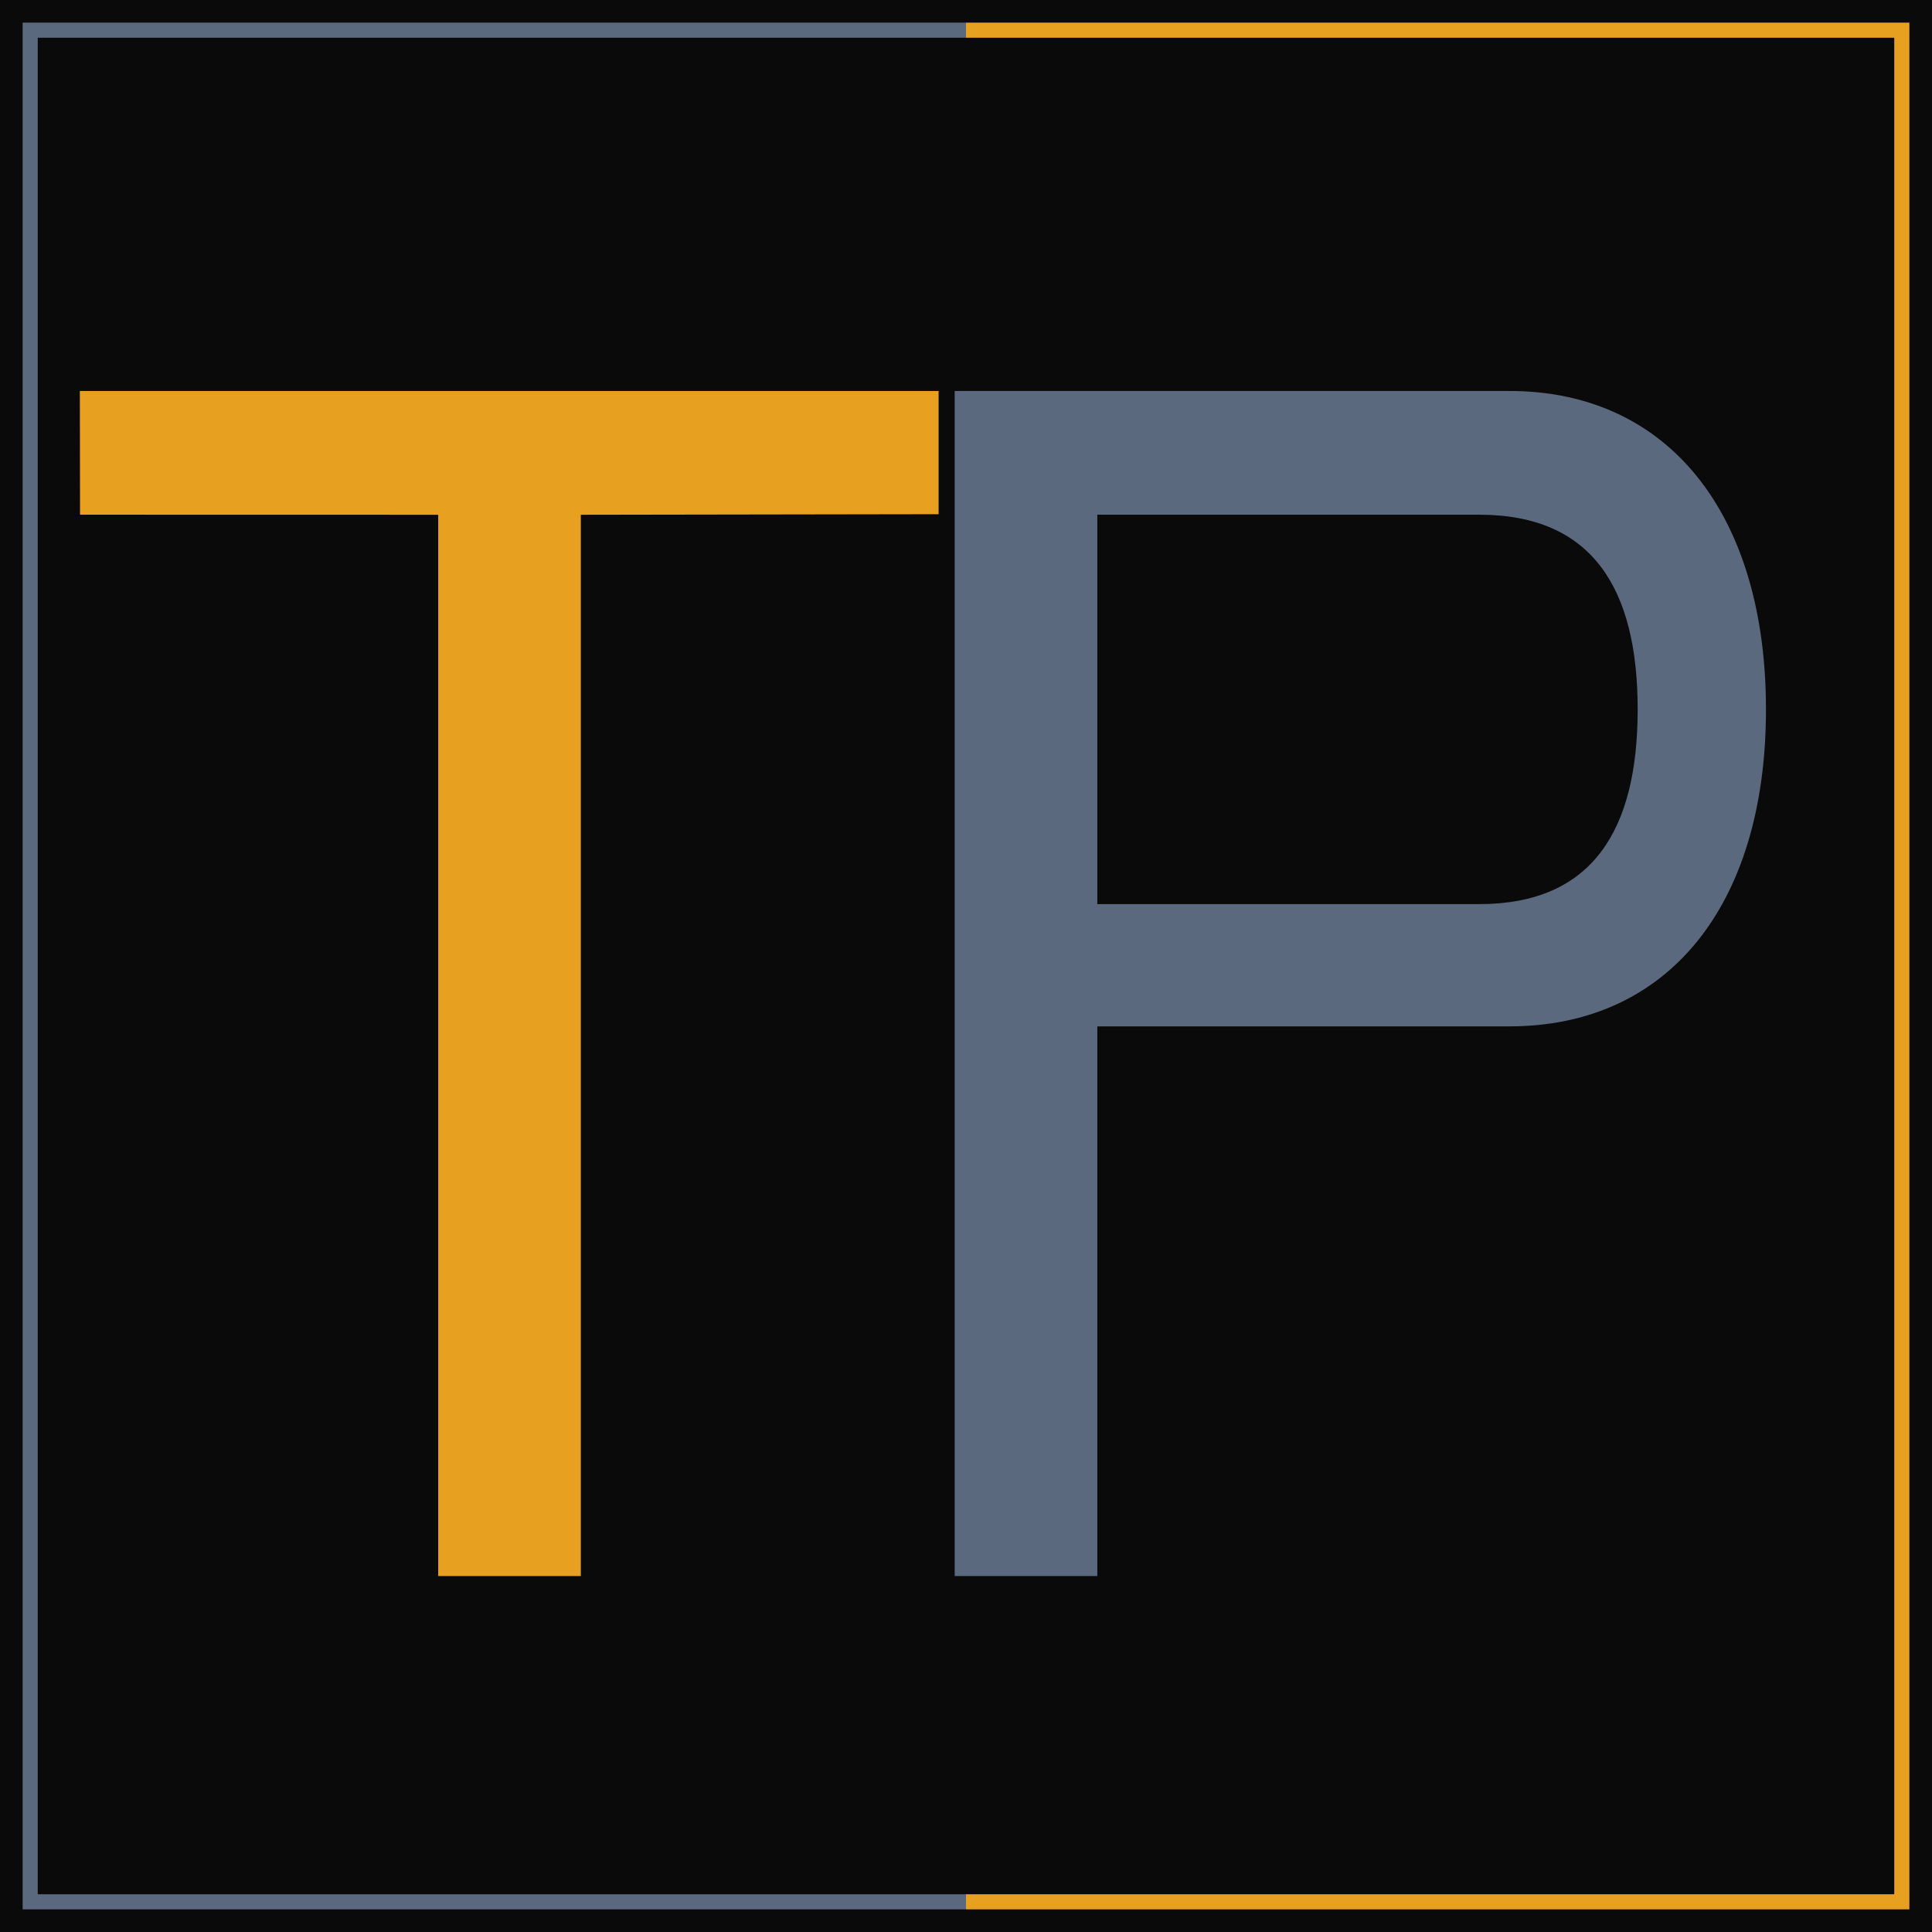
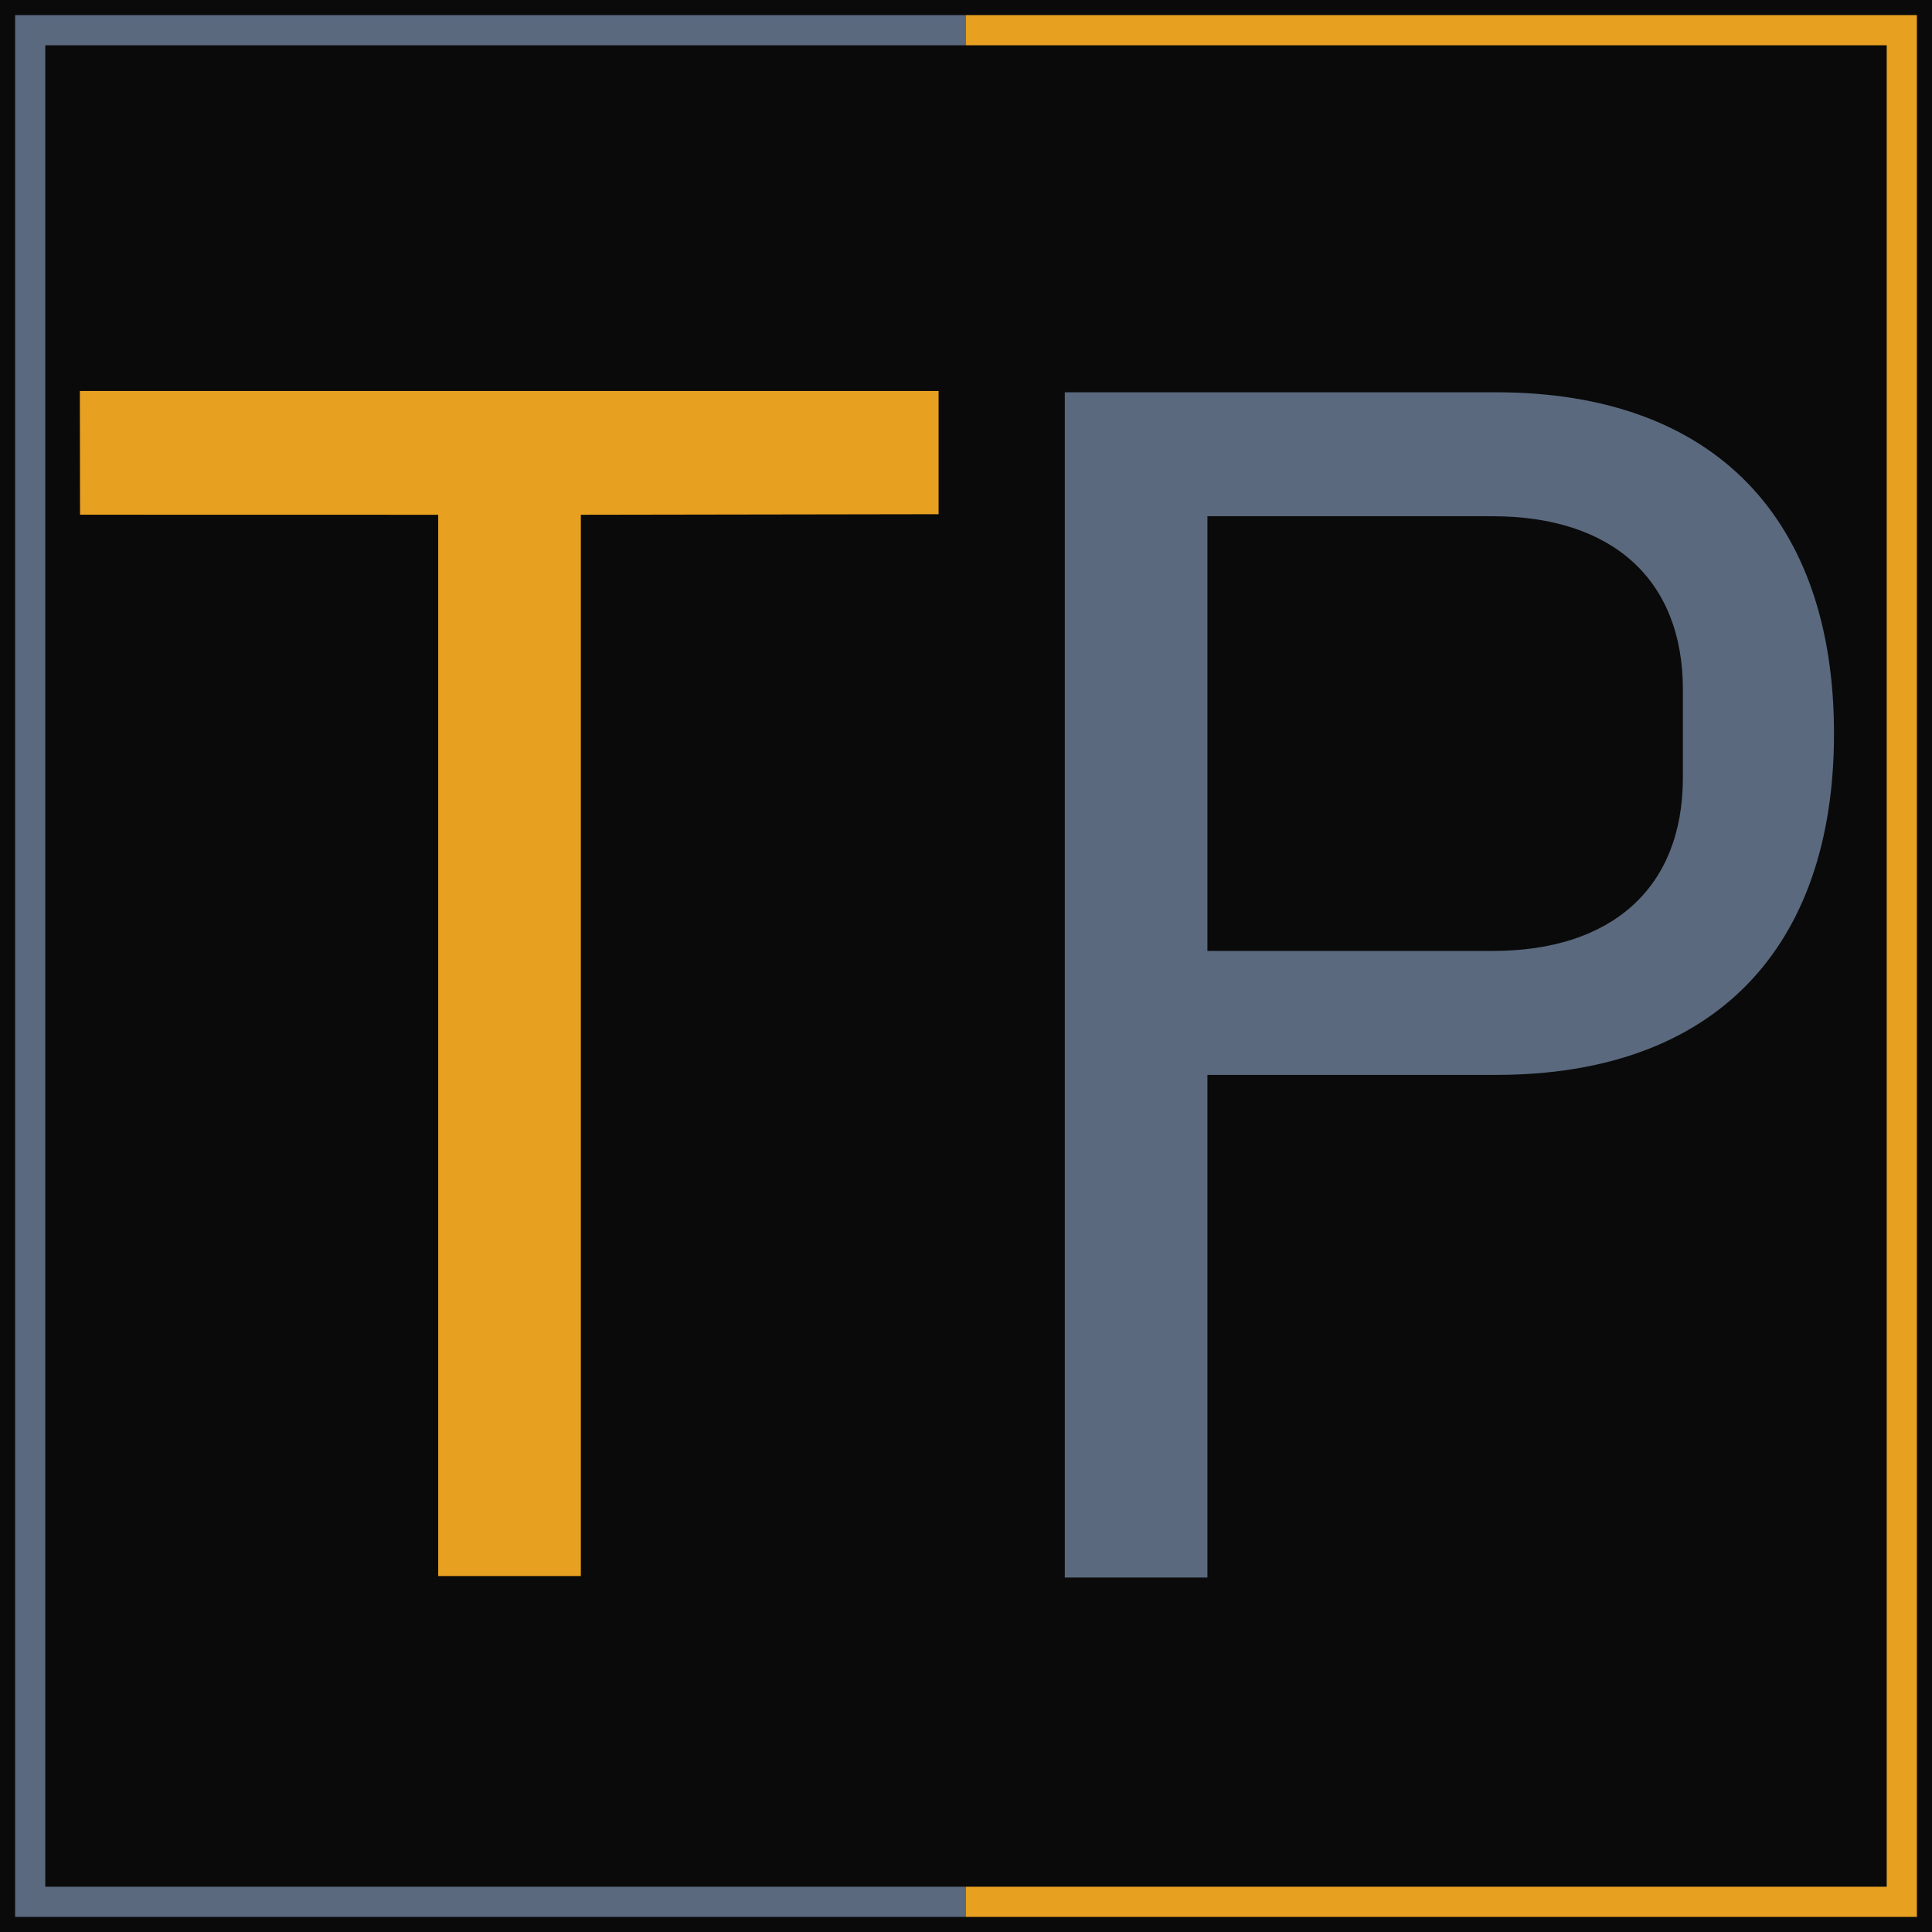
- <svg xmlns="http://www.w3.org/2000/svg" viewBox="0 0 512 512">
+ <svg xmlns="http://www.w3.org/2000/svg" viewBox="0 0 512 512" width="32" height="32">
  <rect width="512" height="512" fill="#0a0a0a" />
-   <polyline points="256,504 8,504 8,8 256,8" fill="none" stroke="#5a697e" stroke-width="4" stroke-miterlimit="10" />
-   <polyline points="256,8 504,8 504,504 256,504" fill="none" stroke="#e8a021" stroke-width="4" stroke-miterlimit="10" />
-   <path d="M153.93,136.42v281.25h-37.8V136.42l-94.92-.02-.05-32.79h227.58v32.66l-94.81.15Z" fill="#e8a021" />
-   <path d="M253,103.61 L400,103.61 C442,103.61 468,136 468,188 C468,240 442,272 400,272 L290.8,272 L290.8,417.67 L253,417.67 Z M290.8,136.4 L392,136.4 C422,136.4 434,156 434,188 C434,220 422,239.6 392,239.6 L290.8,239.6 Z" fill="#5a697e" fill-rule="evenodd" />
+   <path fill="#e8a021" d="M153.93,136.42v281.25h-37.8V136.42l-94.92-.02-.05-32.79h227.58v32.66l-94.81.15Z" />
+   <path fill="#5a697e" d="M282.18,418.06V103.96h114.3c58.05,0,89.55,33.75,89.55,90.45s-31.5,90.45-89.55,90.45h-76.5v133.2h-37.8ZM319.98,252.01h75.6c31.5,0,50.4-16.65,50.4-45.9v-23.4c0-29.25-18.9-45.9-50.4-45.9h-75.6v115.2Z" />
+   <polyline points="256,504 8,504 8,8 256,8" fill="none" stroke="#5a697e" stroke-width="8" stroke-miterlimit="10" />
+   <polyline points="256,8 504,8 504,504 256,504" fill="none" stroke="#e8a021" stroke-width="8" stroke-miterlimit="10" />
</svg>
